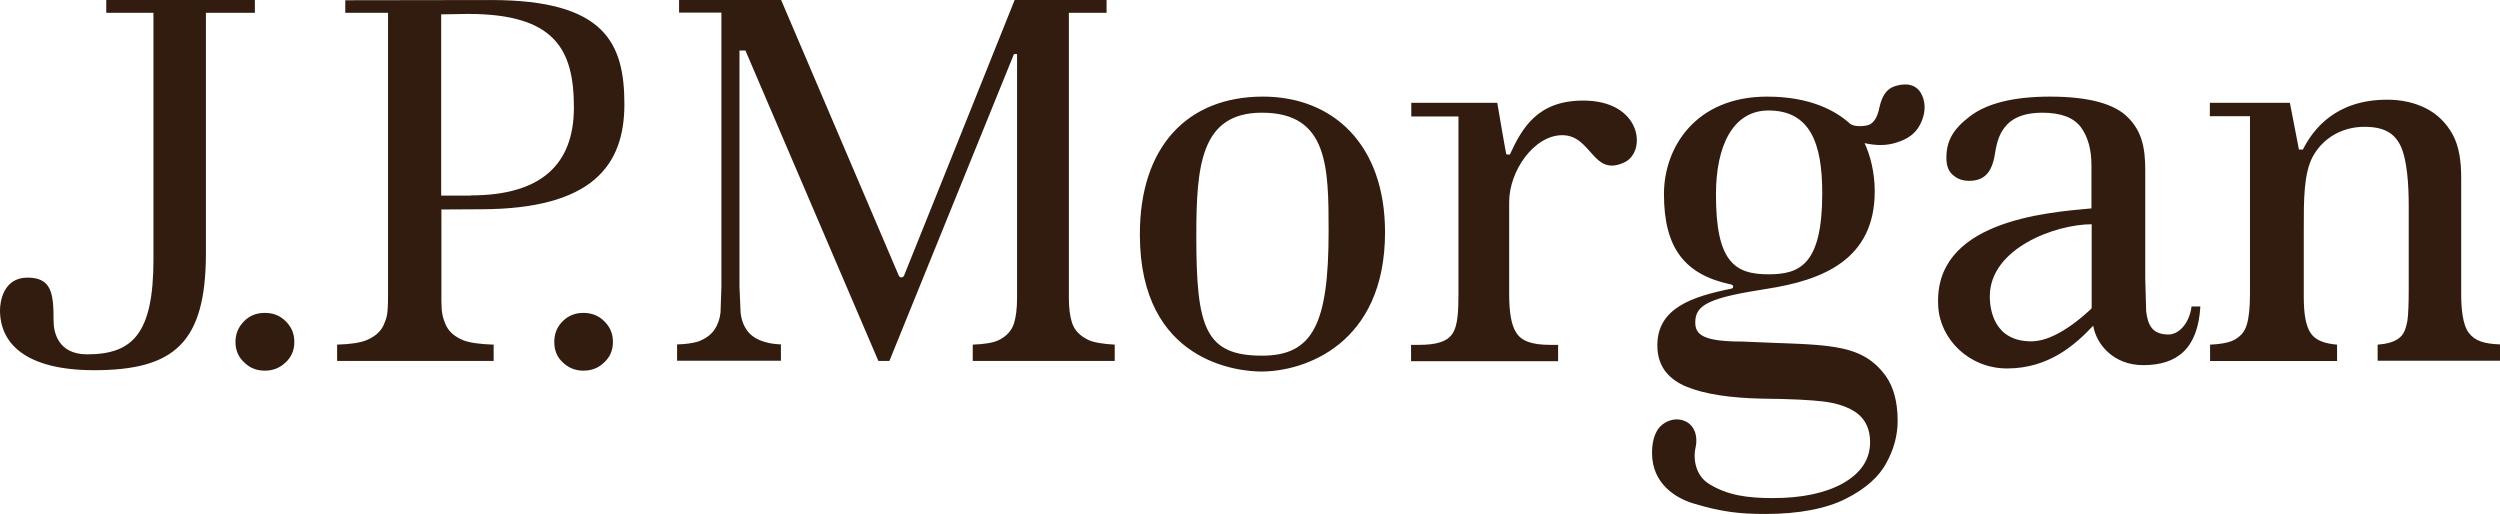
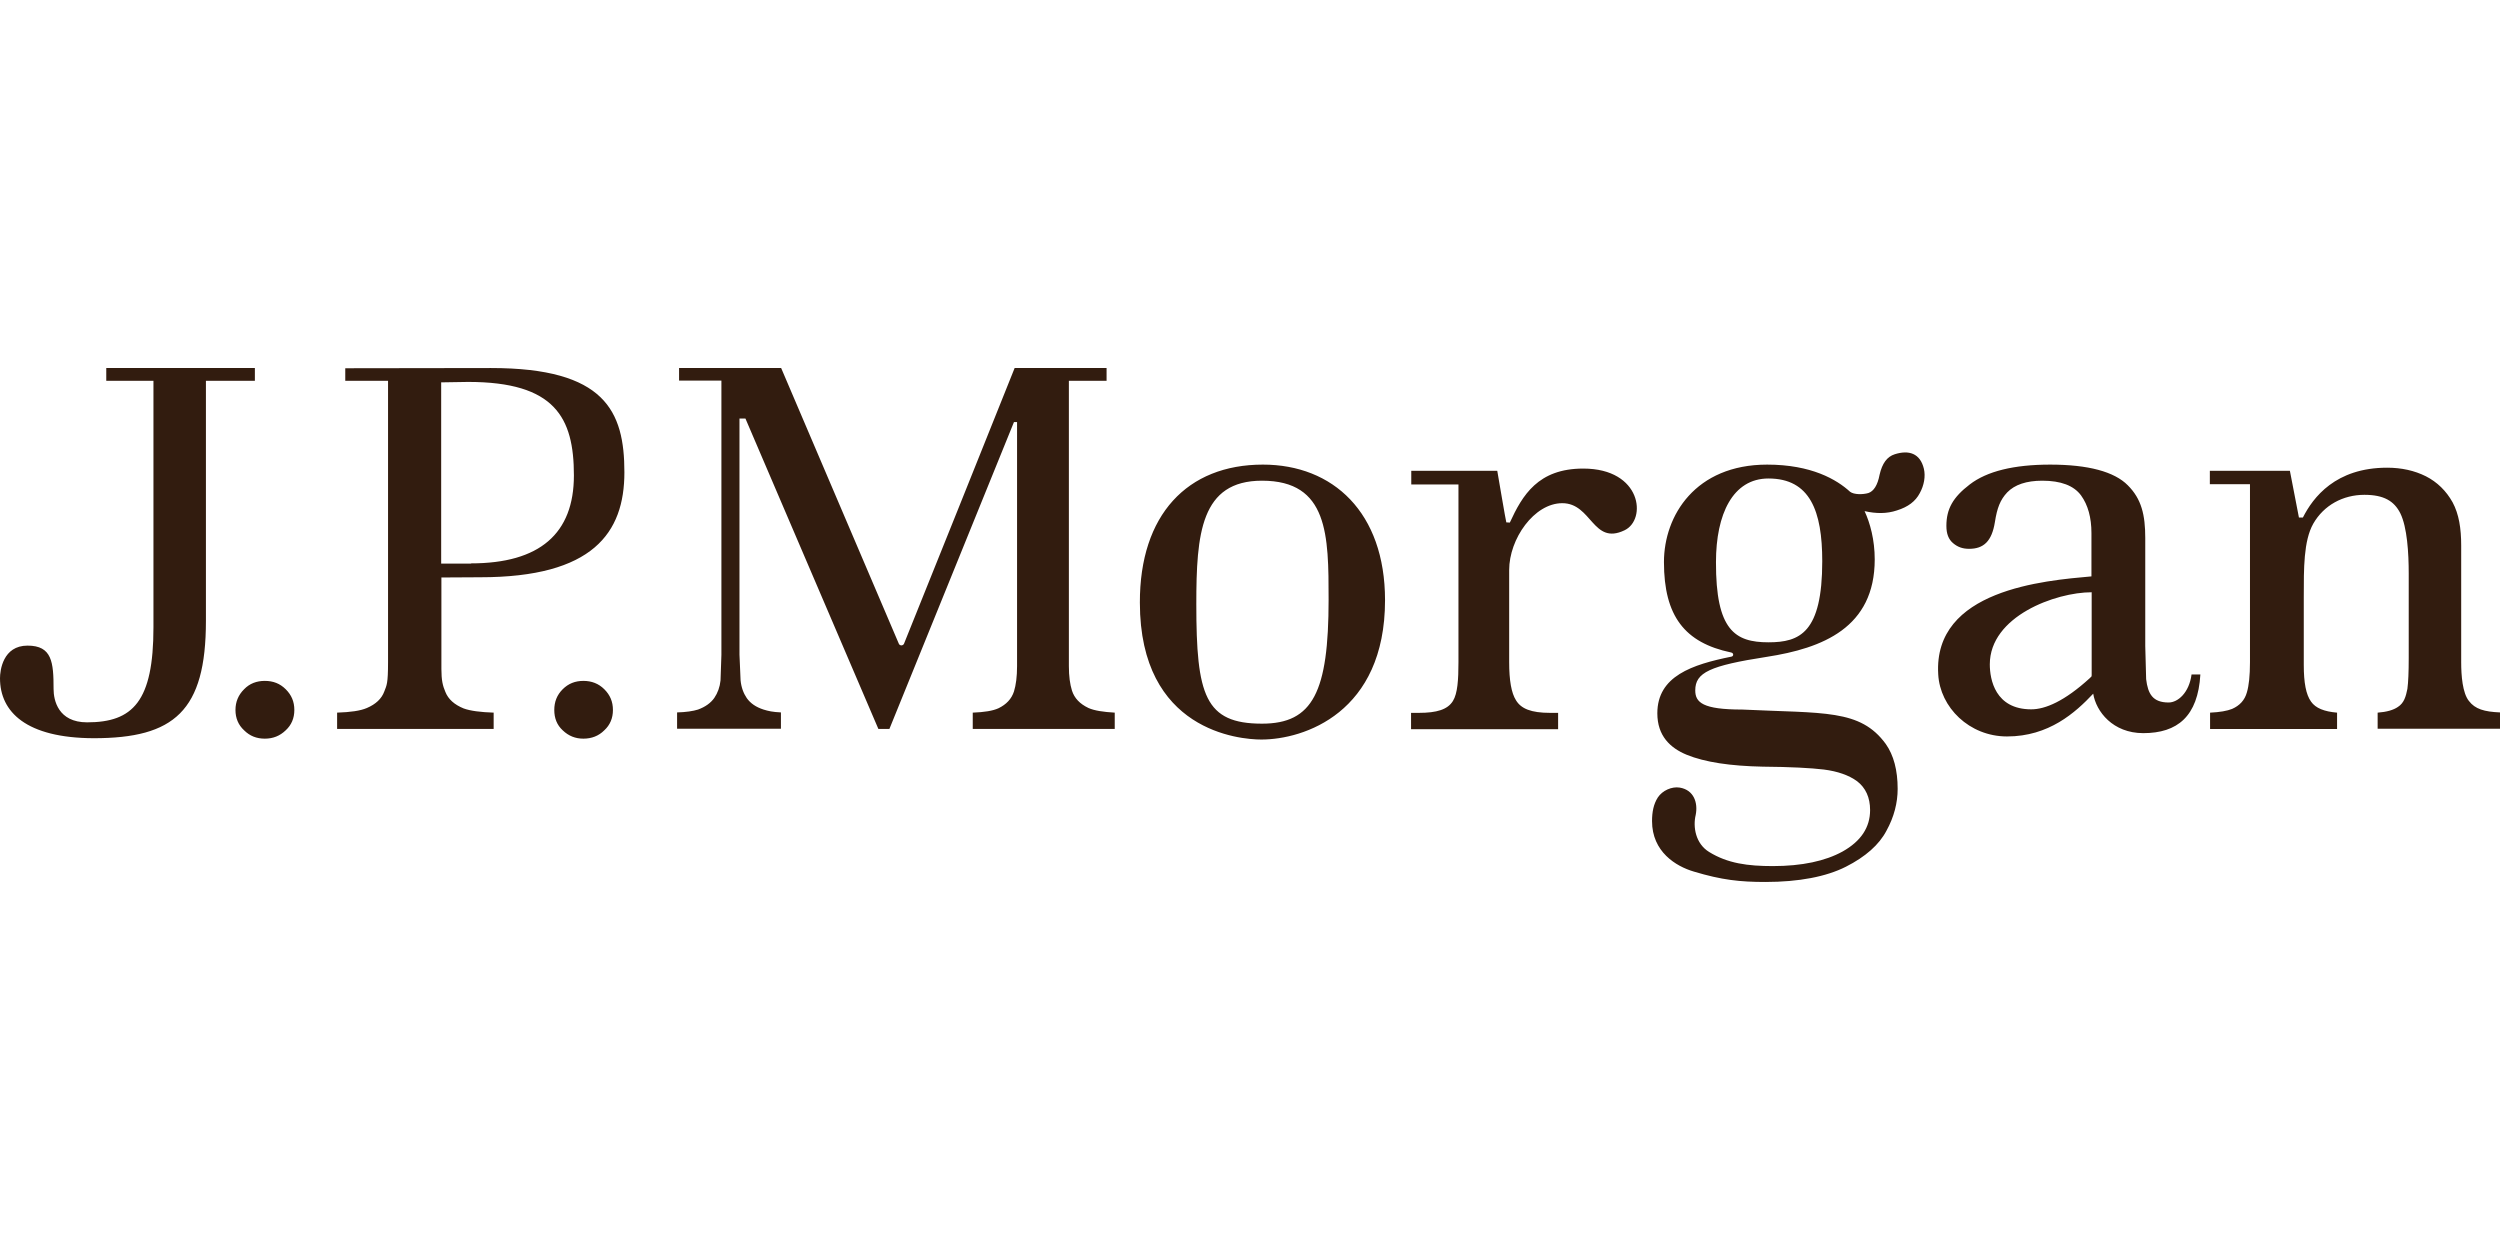
- <svg xmlns="http://www.w3.org/2000/svg" width="2500" height="514" viewBox="0 333.094 612 125.812">
+ <svg xmlns="http://www.w3.org/2000/svg" width="200" height="100" viewBox="0 333.094 612 125.812">
  <path fill="#321C0F" d="M62.393 336.225H50.41v58.776c0 22.075-7.771 28.714-27.472 28.714C6.423 423.662 0 417.293 0 409.035c0-1.89.701-7.988 6.746-7.988 5.991 0 6.369 4.048 6.369 10.633 0 2.752 1.134 8.149 8.204 8.149 11.227 0 16.246-5.127 16.246-23.262v-60.342h-11.55v-3.131h36.378v3.131zm2.429 73.457c-1.997 0-3.724.647-5.073 2.051-1.403 1.403-2.105 3.076-2.105 5.073s.702 3.67 2.105 4.966c1.403 1.403 3.076 2.051 5.073 2.051s3.67-.647 5.128-2.051c1.403-1.296 2.104-2.969 2.104-4.966 0-2.051-.701-3.67-2.104-5.073s-3.078-2.051-5.128-2.051m77.991 0c-1.997 0-3.67.647-5.073 2.051s-2.052 3.076-2.052 5.073.648 3.67 2.052 4.966c1.457 1.403 3.13 2.051 5.073 2.051 1.997 0 3.724-.647 5.127-2.051 1.403-1.296 2.105-2.969 2.105-4.966 0-2.051-.702-3.67-2.105-5.073s-3.13-2.051-5.127-2.051m-22.615-76.588c27.904 0 32.654 10.524 32.654 25.529 0 14.843-7.719 25.691-35.299 25.691l-9.499.054v22.398c0 2.753.324 4.103.972 5.613.701 1.781 2.213 3.131 4.479 4.048 1.619.594 4.103.918 7.341 1.025v3.995H82.525v-3.995c3.238-.107 5.667-.432 7.286-1.133 2.159-.918 3.616-2.267 4.265-4.048.593-1.565.917-1.835.917-7.232v-68.815H84.522v-3.077l35.676-.053m-4.912 47.821c16.84 0 25.205-7.286 25.205-21.535 0-14.195-4.642-22.885-25.907-22.885l-6.584.107v44.366h7.286m147.131 31.089c-.486-1.565-.756-3.509-.756-5.991v-69.841h9.229v-3.131h-22.507c-.271.81-27.095 67.521-27.095 67.521a.733.733 0 0 1-.594.378c-.324 0-.54-.162-.647-.378 0 0-28.498-66.711-28.821-67.521h-24.99v3.076H176.6v67.143s-.216 6.207-.216 6.261c-.162 1.619-.702 3.077-1.512 4.264-.863 1.242-2.213 2.213-3.994 2.861-1.188.378-2.968.647-5.127.701v3.994h25.421V417.4c-2.104-.107-3.022-.323-4.264-.701-1.835-.594-3.185-1.512-4.102-2.807-.81-1.188-1.35-2.645-1.512-4.372 0 0-.27-6.207-.27-6.261v-57.806h1.457s32.168 75.131 32.546 75.995h2.698l30.495-75.131h.756v59.748c0 2.591-.271 4.642-.756 6.207-.594 1.835-1.889 3.185-3.778 4.102-1.403.647-3.508.972-6.314 1.079v3.995h34.759v-3.995c-2.807-.161-4.966-.485-6.423-1.133-2.158-1.024-3.454-2.428-4.047-4.263m46.74-55.322c17.163 0 29.9 11.712 29.9 33.193 0 27.58-19.861 34.11-30.278 34.11-5.289 0-29.739-2.051-29.739-33.517-.053-21.48 11.605-33.786 30.117-33.786m-.215 63.418c12.468 0 16.3-7.772 16.3-30.387 0-15.706-.055-29.092-16.3-29.092-15.005 0-16.084 12.954-16.084 30.225 0 22.291 2.104 29.254 16.084 29.254m78.638-62.447c-11.064 0-14.896 6.531-17.974 13.224 0 0-.81-.054-.863-.054-.054.054-2.213-12.63-2.213-12.63h-21.05v3.347h11.551V405.095c0 4.317-.216 7.664-1.35 9.499-1.295 2.105-3.94 2.915-8.366 2.915h-1.889v3.994h36v-3.994h-1.943c-4.695 0-7.124-1.025-8.365-3.077-1.134-1.78-1.673-4.857-1.673-9.337v-22.561c0-7.61 6.099-16.354 13.007-16.354 7.232 0 7.448 10.363 15.221 6.64 5.505-2.592 4.264-15.114-10.093-15.114m143.298 57.265c2.267 0 5.02-2.375 5.613-6.854h2.159c-.594 10.255-5.613 14.357-13.979 14.357-7.448 0-11.55-5.29-12.252-9.662-4.371 4.642-10.849 10.472-21.104 10.472-9.229 0-16.407-7.125-16.839-15.221-1.241-20.726 26.015-22.938 37.511-23.964V373.52c0-3.832-.863-6.908-2.536-9.229-1.781-2.429-4.966-3.616-9.5-3.616-3.886 0-6.746.972-8.581 2.86-1.728 1.835-2.483 3.832-3.022 7.287-.756 4.695-2.753 6.53-6.315 6.53-1.565 0-2.807-.432-3.939-1.403-1.08-.917-1.619-2.267-1.619-4.21 0-4.156 1.619-7.017 5.721-10.146 4.21-3.238 10.795-4.857 19.7-4.857 9.283 0 15.706 1.727 18.998 5.073 3.347 3.346 4.265 7.232 4.265 12.899v26.446l.216 8.097c.43 3.616 1.617 5.72 5.503 5.72m-18.837-26.986c-8.852 0-24.936 5.883-24.936 17.649 0 3.67 1.296 11.01 10.147 11.01 3.454 0 8.149-1.997 14.303-7.609l.27-.271c.216-.162.216-.27.216-.485v-20.294zm92.349 26.609c-1.565-1.942-1.89-6.207-1.89-9.445v-28.605c0-4.156-.539-7.664-2.104-10.579-1.565-2.807-3.778-4.965-6.531-6.368-2.807-1.403-5.99-2.105-9.499-2.105-12.63 0-18.135 7.287-20.617 12.198h-.972l-2.213-11.442h-19.593v3.292h9.823v43.557c0 3.347-.27 5.775-.756 7.395-.539 1.942-1.78 3.238-3.616 4.048-1.187.485-3.022.81-5.396.917v3.995h31.088v-3.995c-3.13-.27-5.235-1.079-6.368-2.698-1.242-1.728-1.781-4.642-1.781-8.96v-16.677c0-6.963-.055-13.71 2.32-17.92 2.591-4.533 7.286-7.07 12.521-7.07 4.75 0 7.287 1.512 8.798 4.534 1.674 3.4 2.051 9.715 2.051 14.734v20.672c0 3.454-.107 5.937-.323 7.556-.378 1.89-.81 3.455-2.321 4.426-1.079.756-2.752 1.242-4.965 1.403v3.94H612V417.4c-3.832-.162-6.099-.809-7.61-2.806m-140.546-60.396c3.4-1.079 6.207-.27 7.124 3.563.432 1.835.055 4.048-1.025 5.99-1.025 1.943-2.807 3.347-5.613 4.21-2.429.81-5.02.81-7.88.162 1.35 2.915 2.482 7.017 2.482 11.82 0 16.731-12.791 21.751-26.446 23.856-13.925 2.158-17.487 3.832-17.487 8.203 0 2.969 1.835 4.696 11.496 4.696 19.97.972 28.876-.162 35.137 8.42 1.942 2.752 2.914 6.423 2.914 11.011 0 3.346-.863 6.854-2.752 10.255-1.781 3.399-5.128 6.368-9.932 8.797s-11.496 3.725-19.7 3.725c-6.207 0-10.687-.486-17.487-2.537-4.426-1.295-10.255-4.857-10.255-12.359 0-2.268.378-4.156 1.403-5.775 1.134-1.728 3.454-2.753 5.397-2.429 3.454.594 4.479 3.724 3.886 6.692-.701 2.915-.054 7.017 3.293 9.067 4.533 2.807 9.499 3.454 15.598 3.454 7.125 0 12.846-1.241 17.056-3.562 4.534-2.537 6.747-5.938 6.747-10.147 0-3.076-1.08-5.451-3.185-7.07-1.997-1.457-4.75-2.429-8.15-2.86-3.185-.378-8.096-.647-14.95-.702-7.88-.161-14.141-1.079-18.621-2.914-4.048-1.673-7.178-4.642-7.178-10.147 0-9.121 8.527-11.928 18.135-13.871.594-.107.594-.917-.108-1.025-11.28-2.375-16.407-8.852-16.407-22.129 0-11.388 7.718-23.855 25.259-23.855 10.849 0 17.056 3.67 20.294 6.639.972.755 3.185.701 4.48.323 1.295-.432 2.267-1.889 2.752-4.479.647-2.809 1.833-4.428 3.723-5.022m-30.927 46.039c7.664 0 13.17-2.321 13.17-19.862 0-12.252-2.969-20.24-13.17-20.24-8.743 0-12.846 8.744-12.846 20.456-.053 16.677 4.642 19.646 12.846 19.646" />
</svg>
